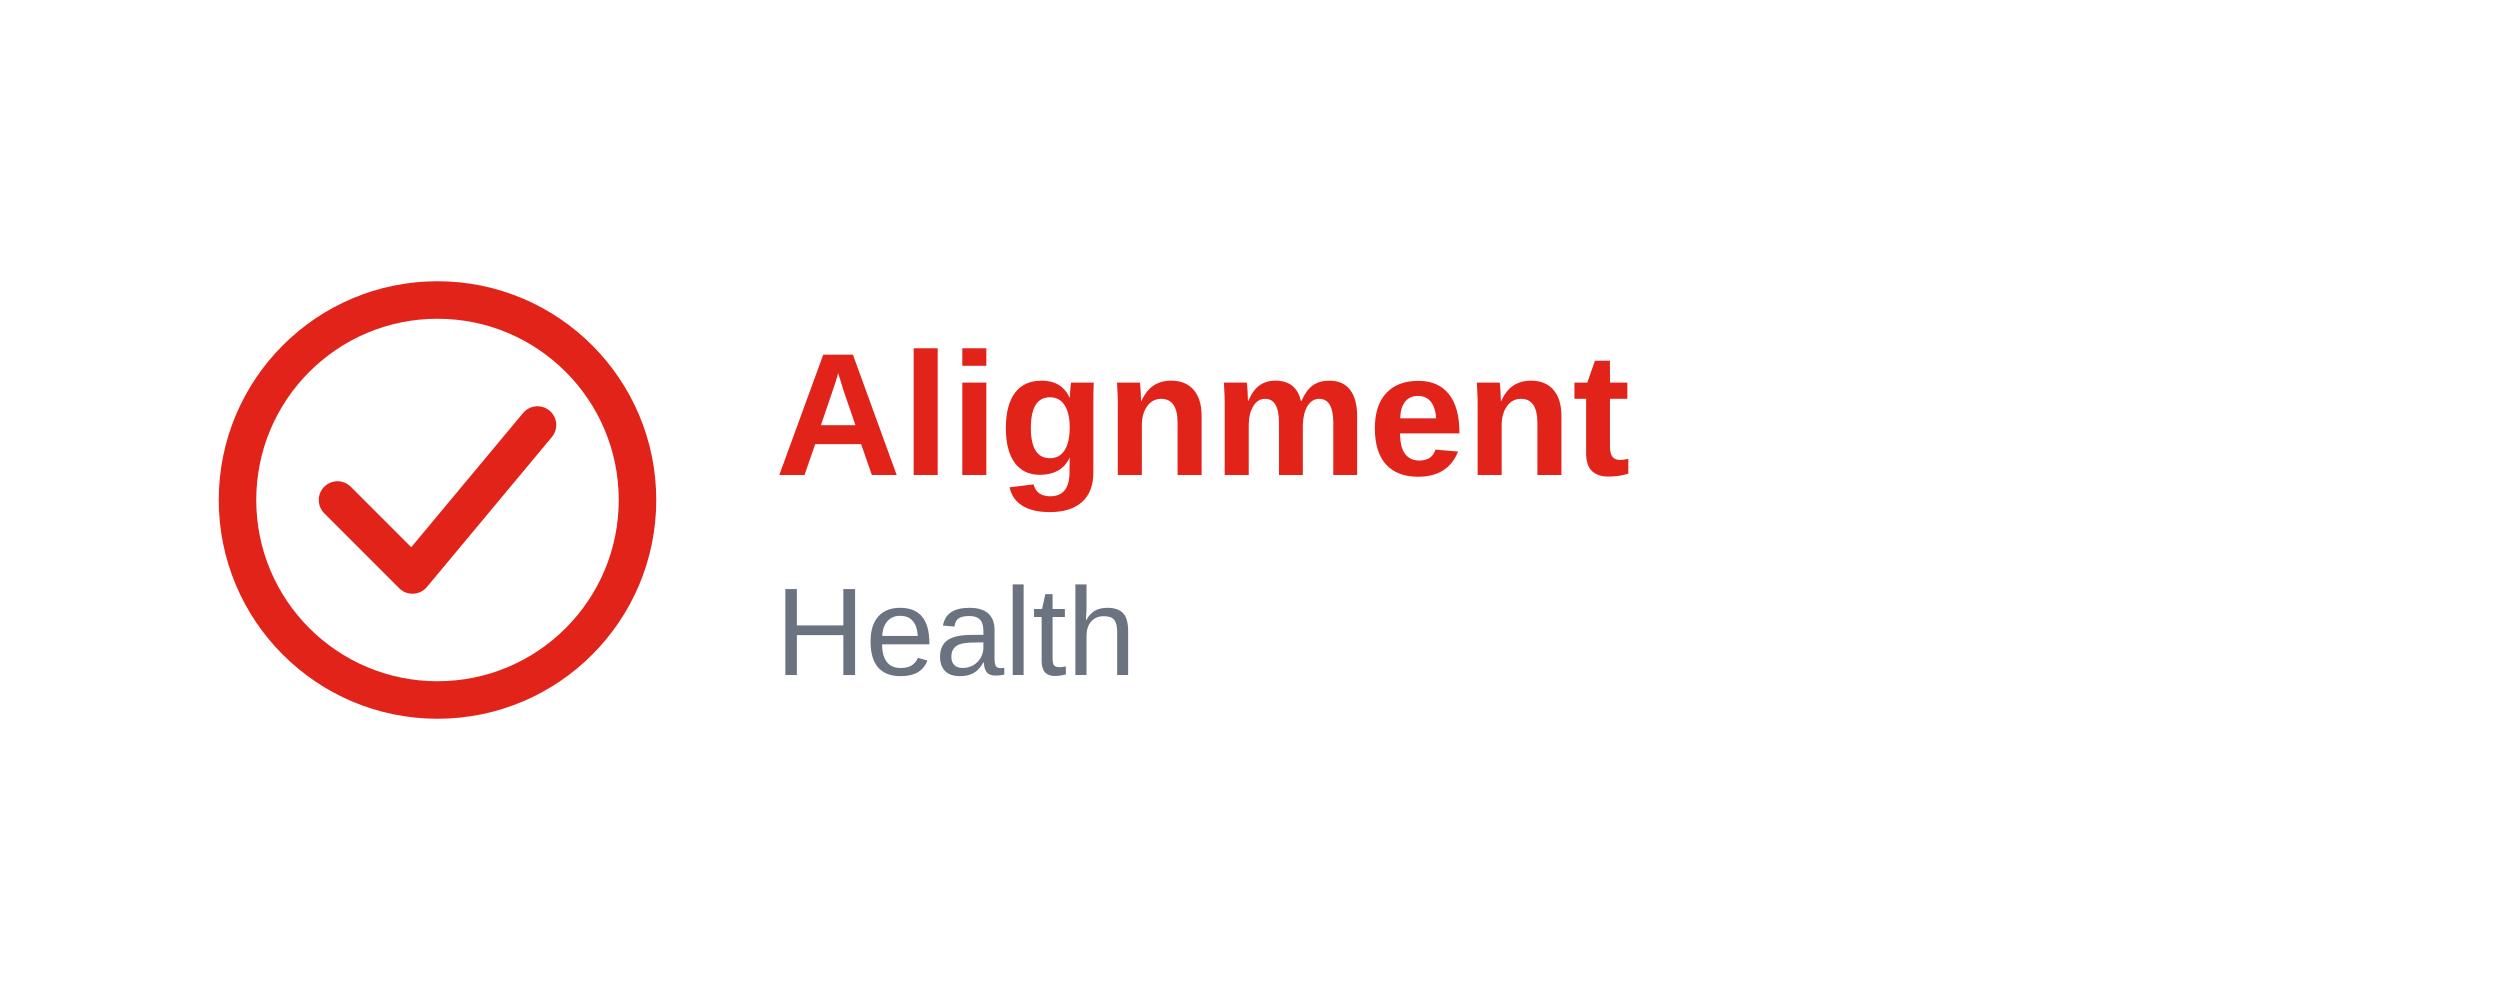
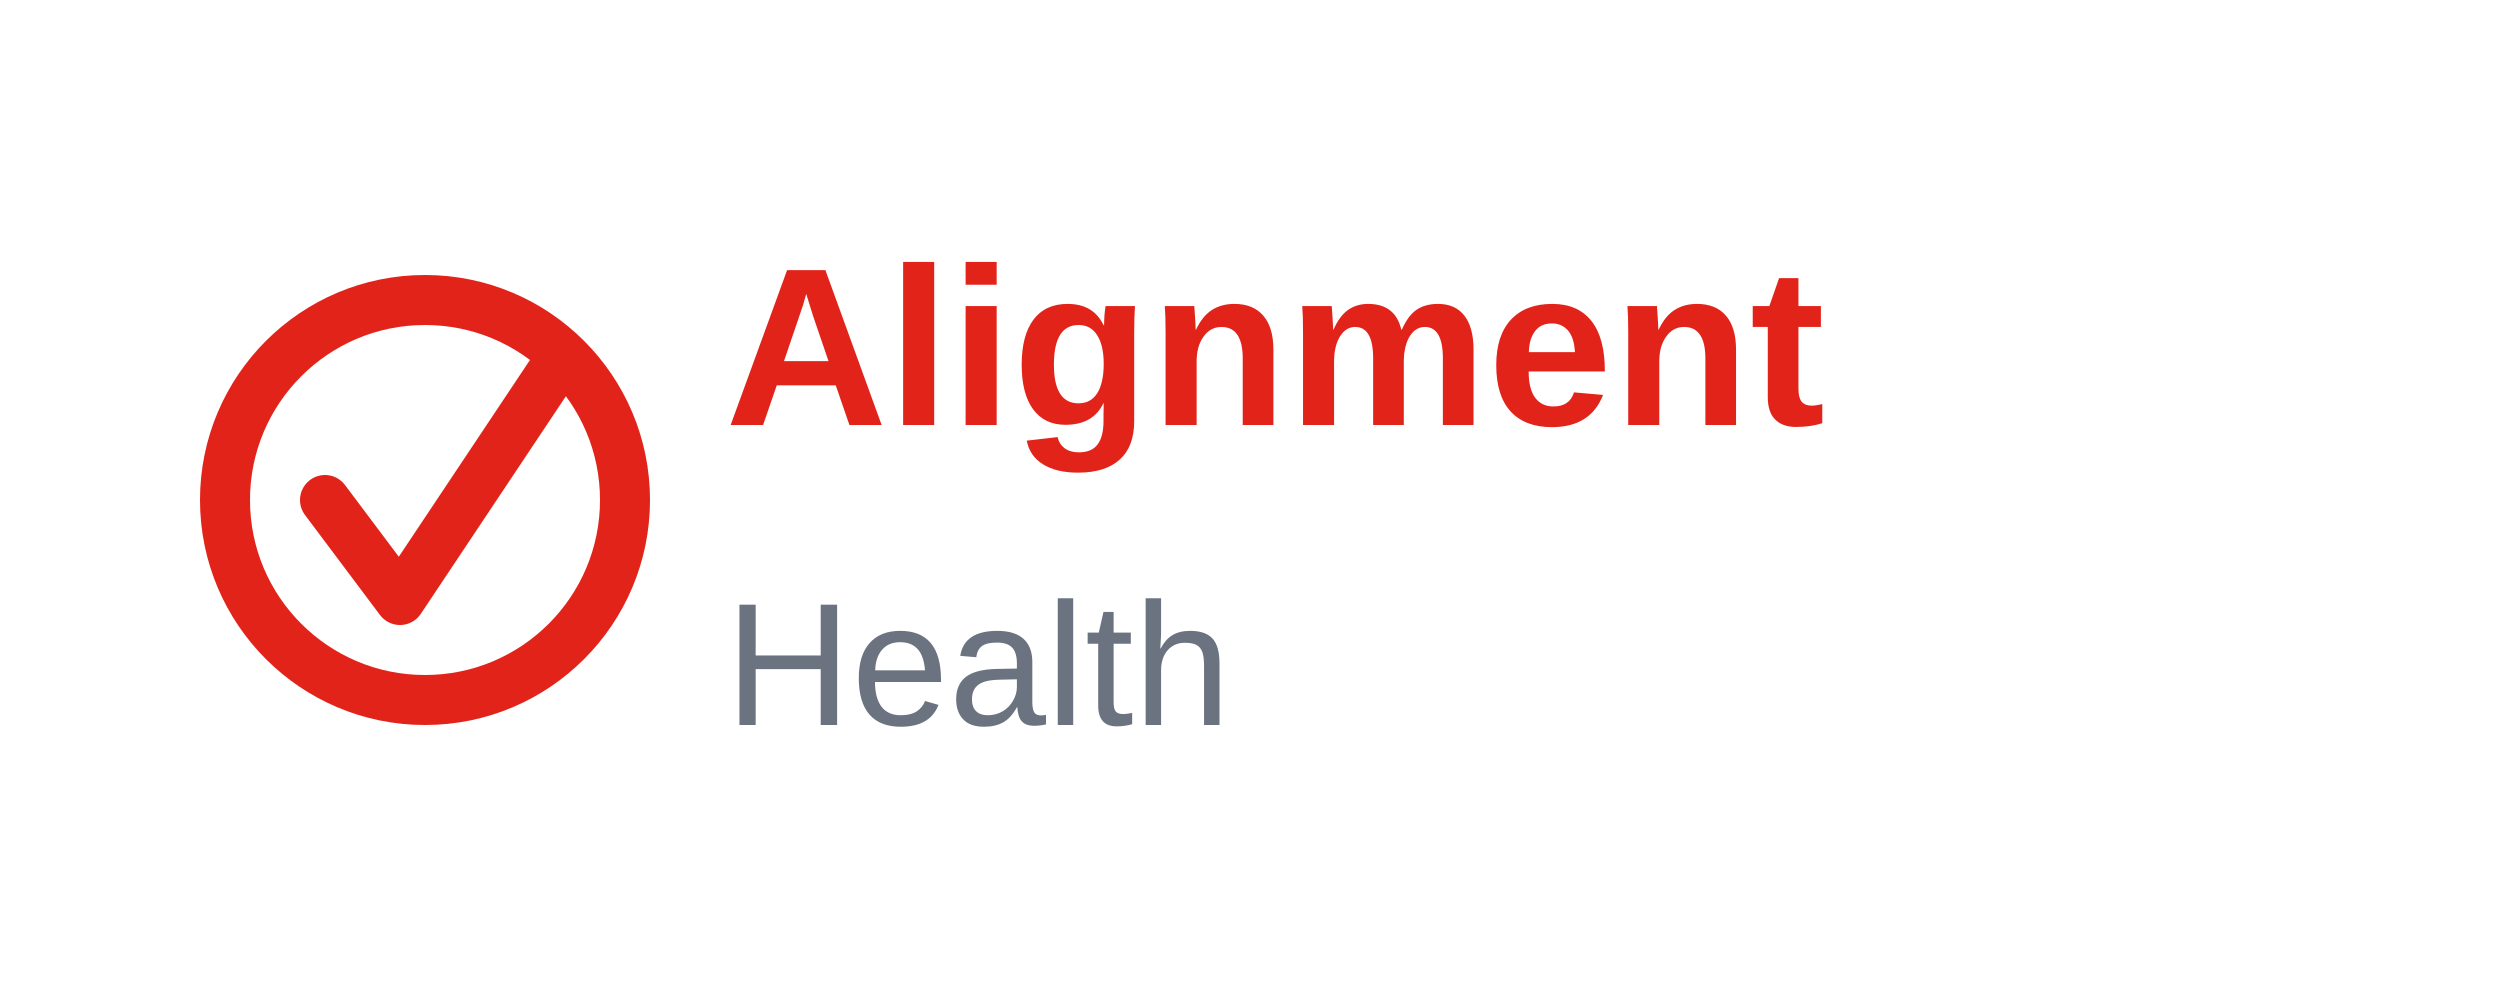
<svg xmlns="http://www.w3.org/2000/svg" viewBox="0 0 200 80" width="200" height="80">
-   <circle cx="35" cy="40" r="16" fill="none" stroke="#E2231A" stroke-width="3" />
-   <path d="M27 40 L33 46 L43 34" fill="none" stroke="#E2231A" stroke-width="3" stroke-linecap="round" stroke-linejoin="round" />
-   <text x="62" y="38" font-family="Arial, sans-serif" font-size="14" font-weight="700" fill="#E2231A">Alignment</text>
-   <text x="62" y="54" font-family="Arial, sans-serif" font-size="10" font-weight="500" fill="#6B7280">Health</text>
+   <circle cx="34" cy="40" r="16" fill="none" stroke="#E2231A" stroke-width="4" />
+   <path d="M26 40 L32 48 L44 30" fill="none" stroke="#E2231A" stroke-width="4" stroke-linecap="round" stroke-linejoin="round" />
+   <text x="58" y="34" font-family="Arial, sans-serif" font-size="18" font-weight="700" fill="#E2231A">Alignment</text>
+   <text x="58" y="58" font-family="Arial, sans-serif" font-size="14" font-weight="500" fill="#6B7280">Health</text>
</svg>
